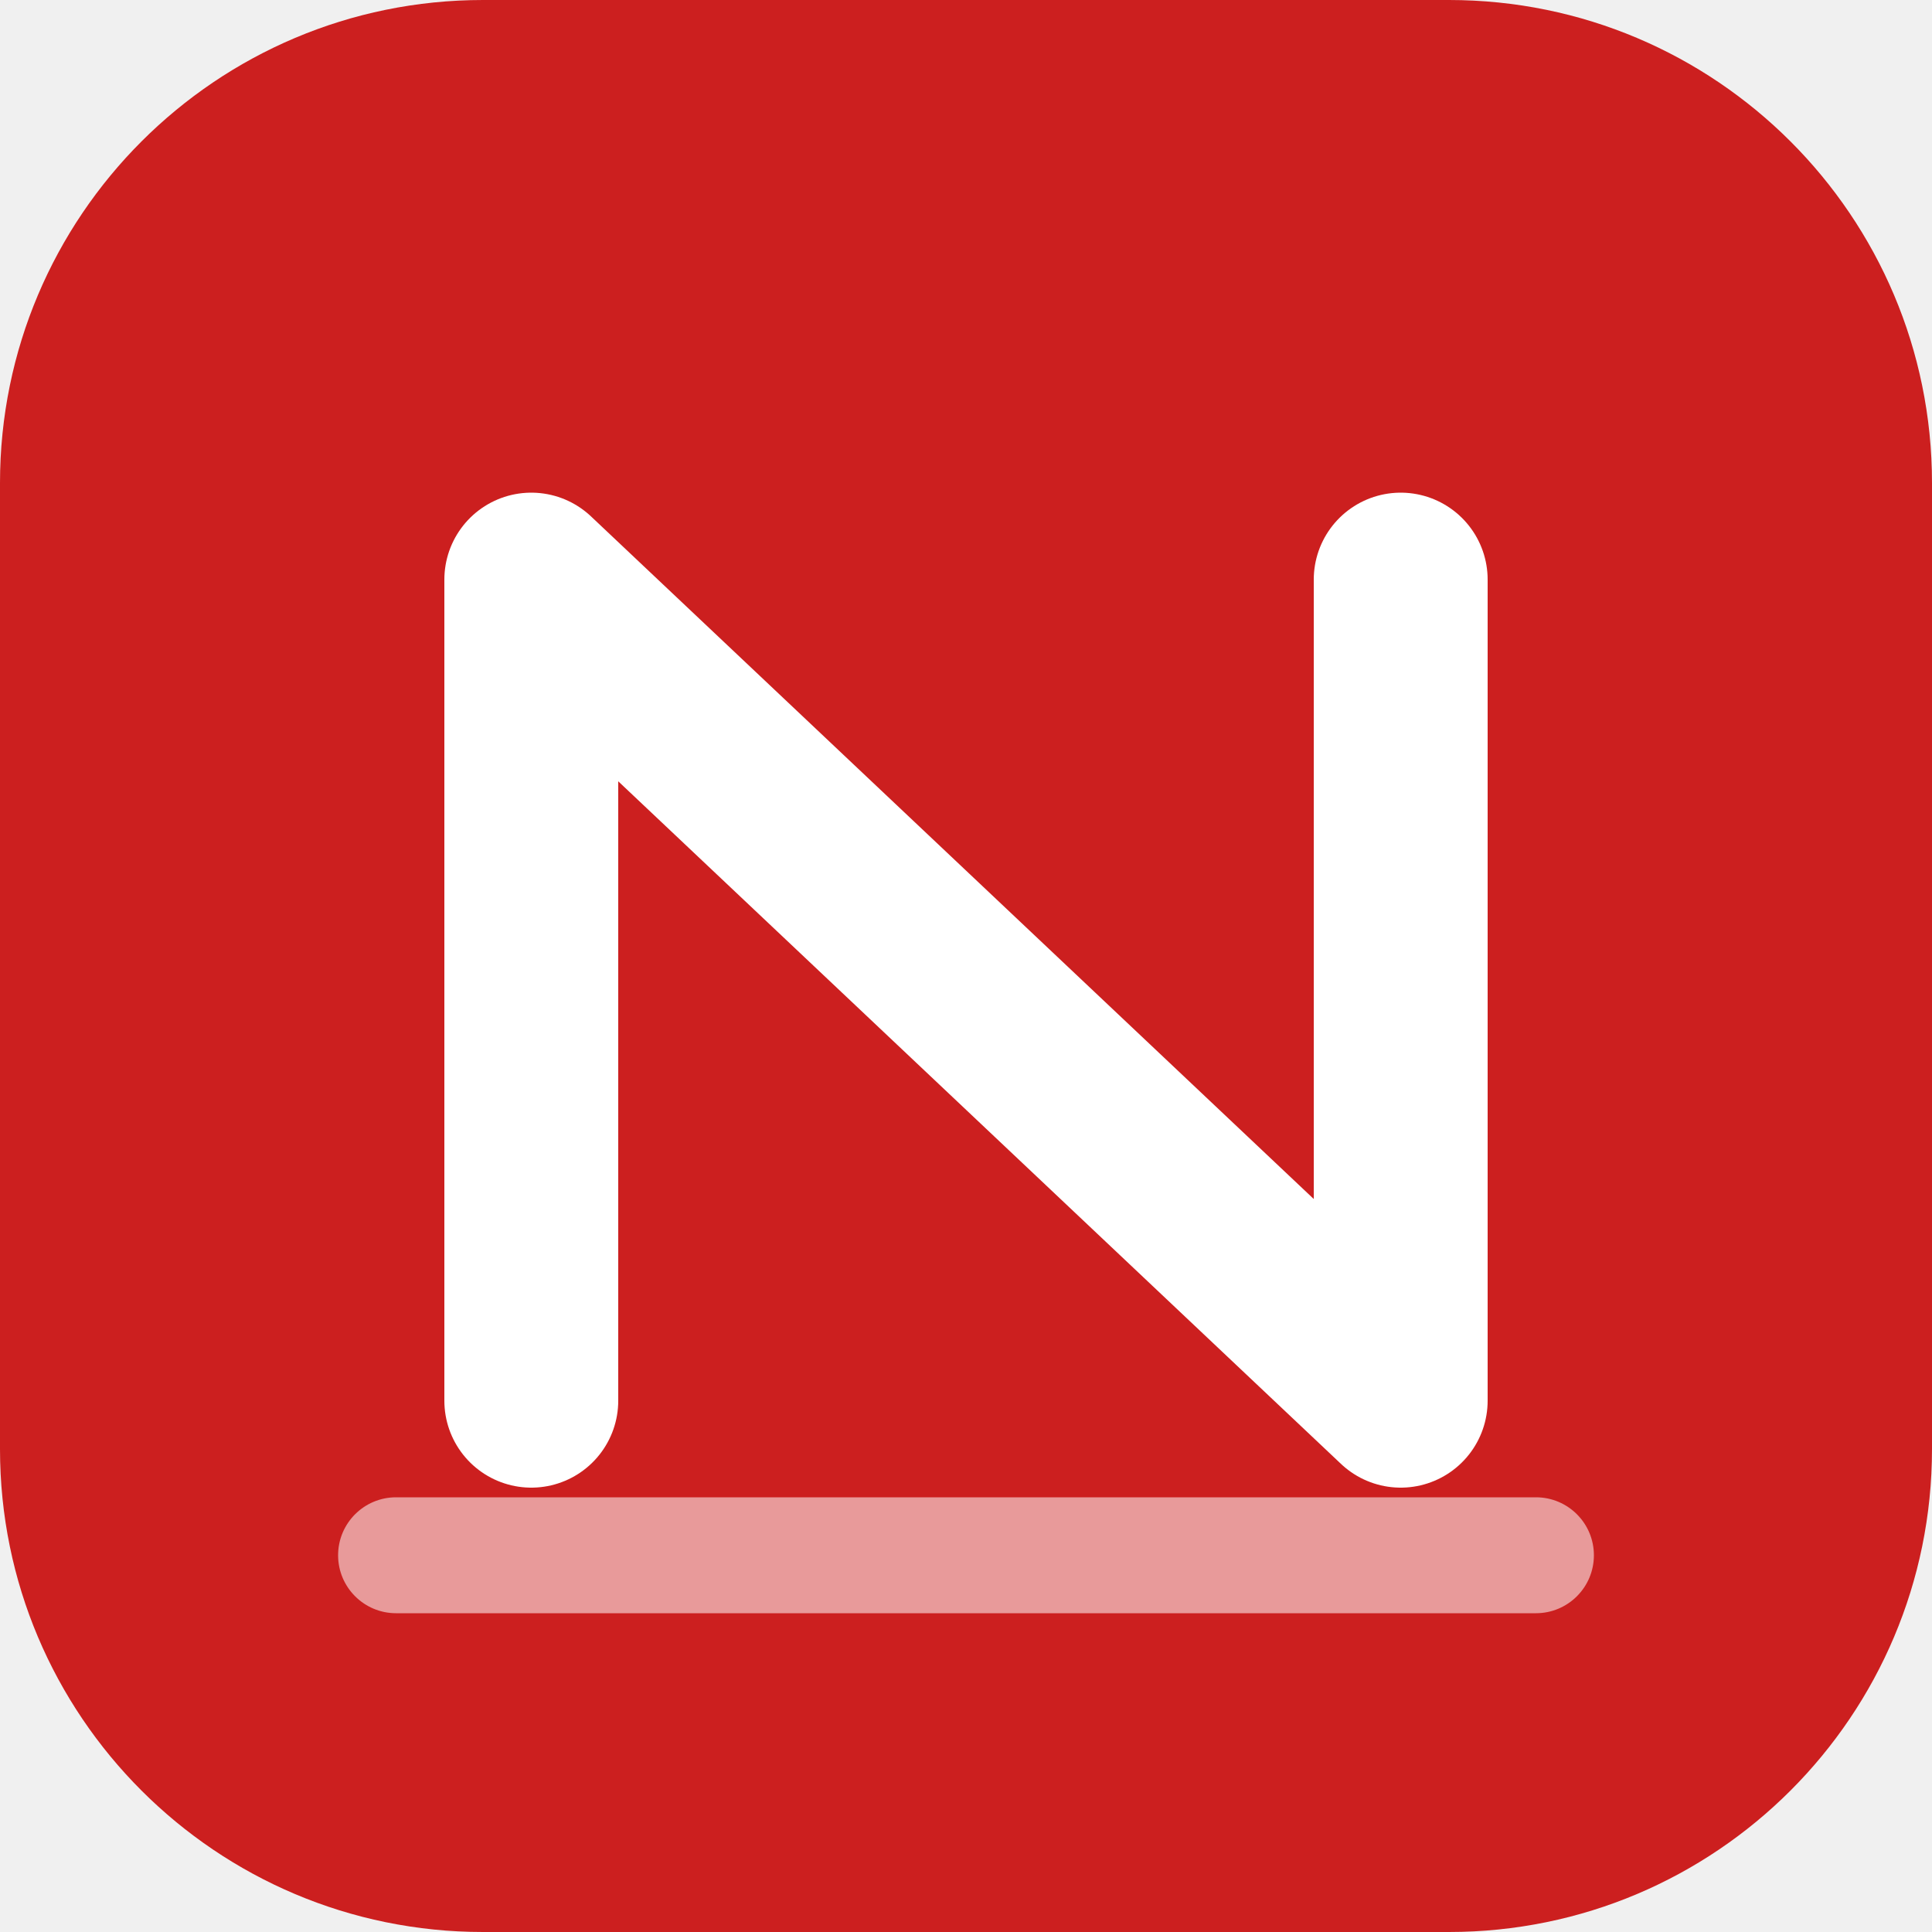
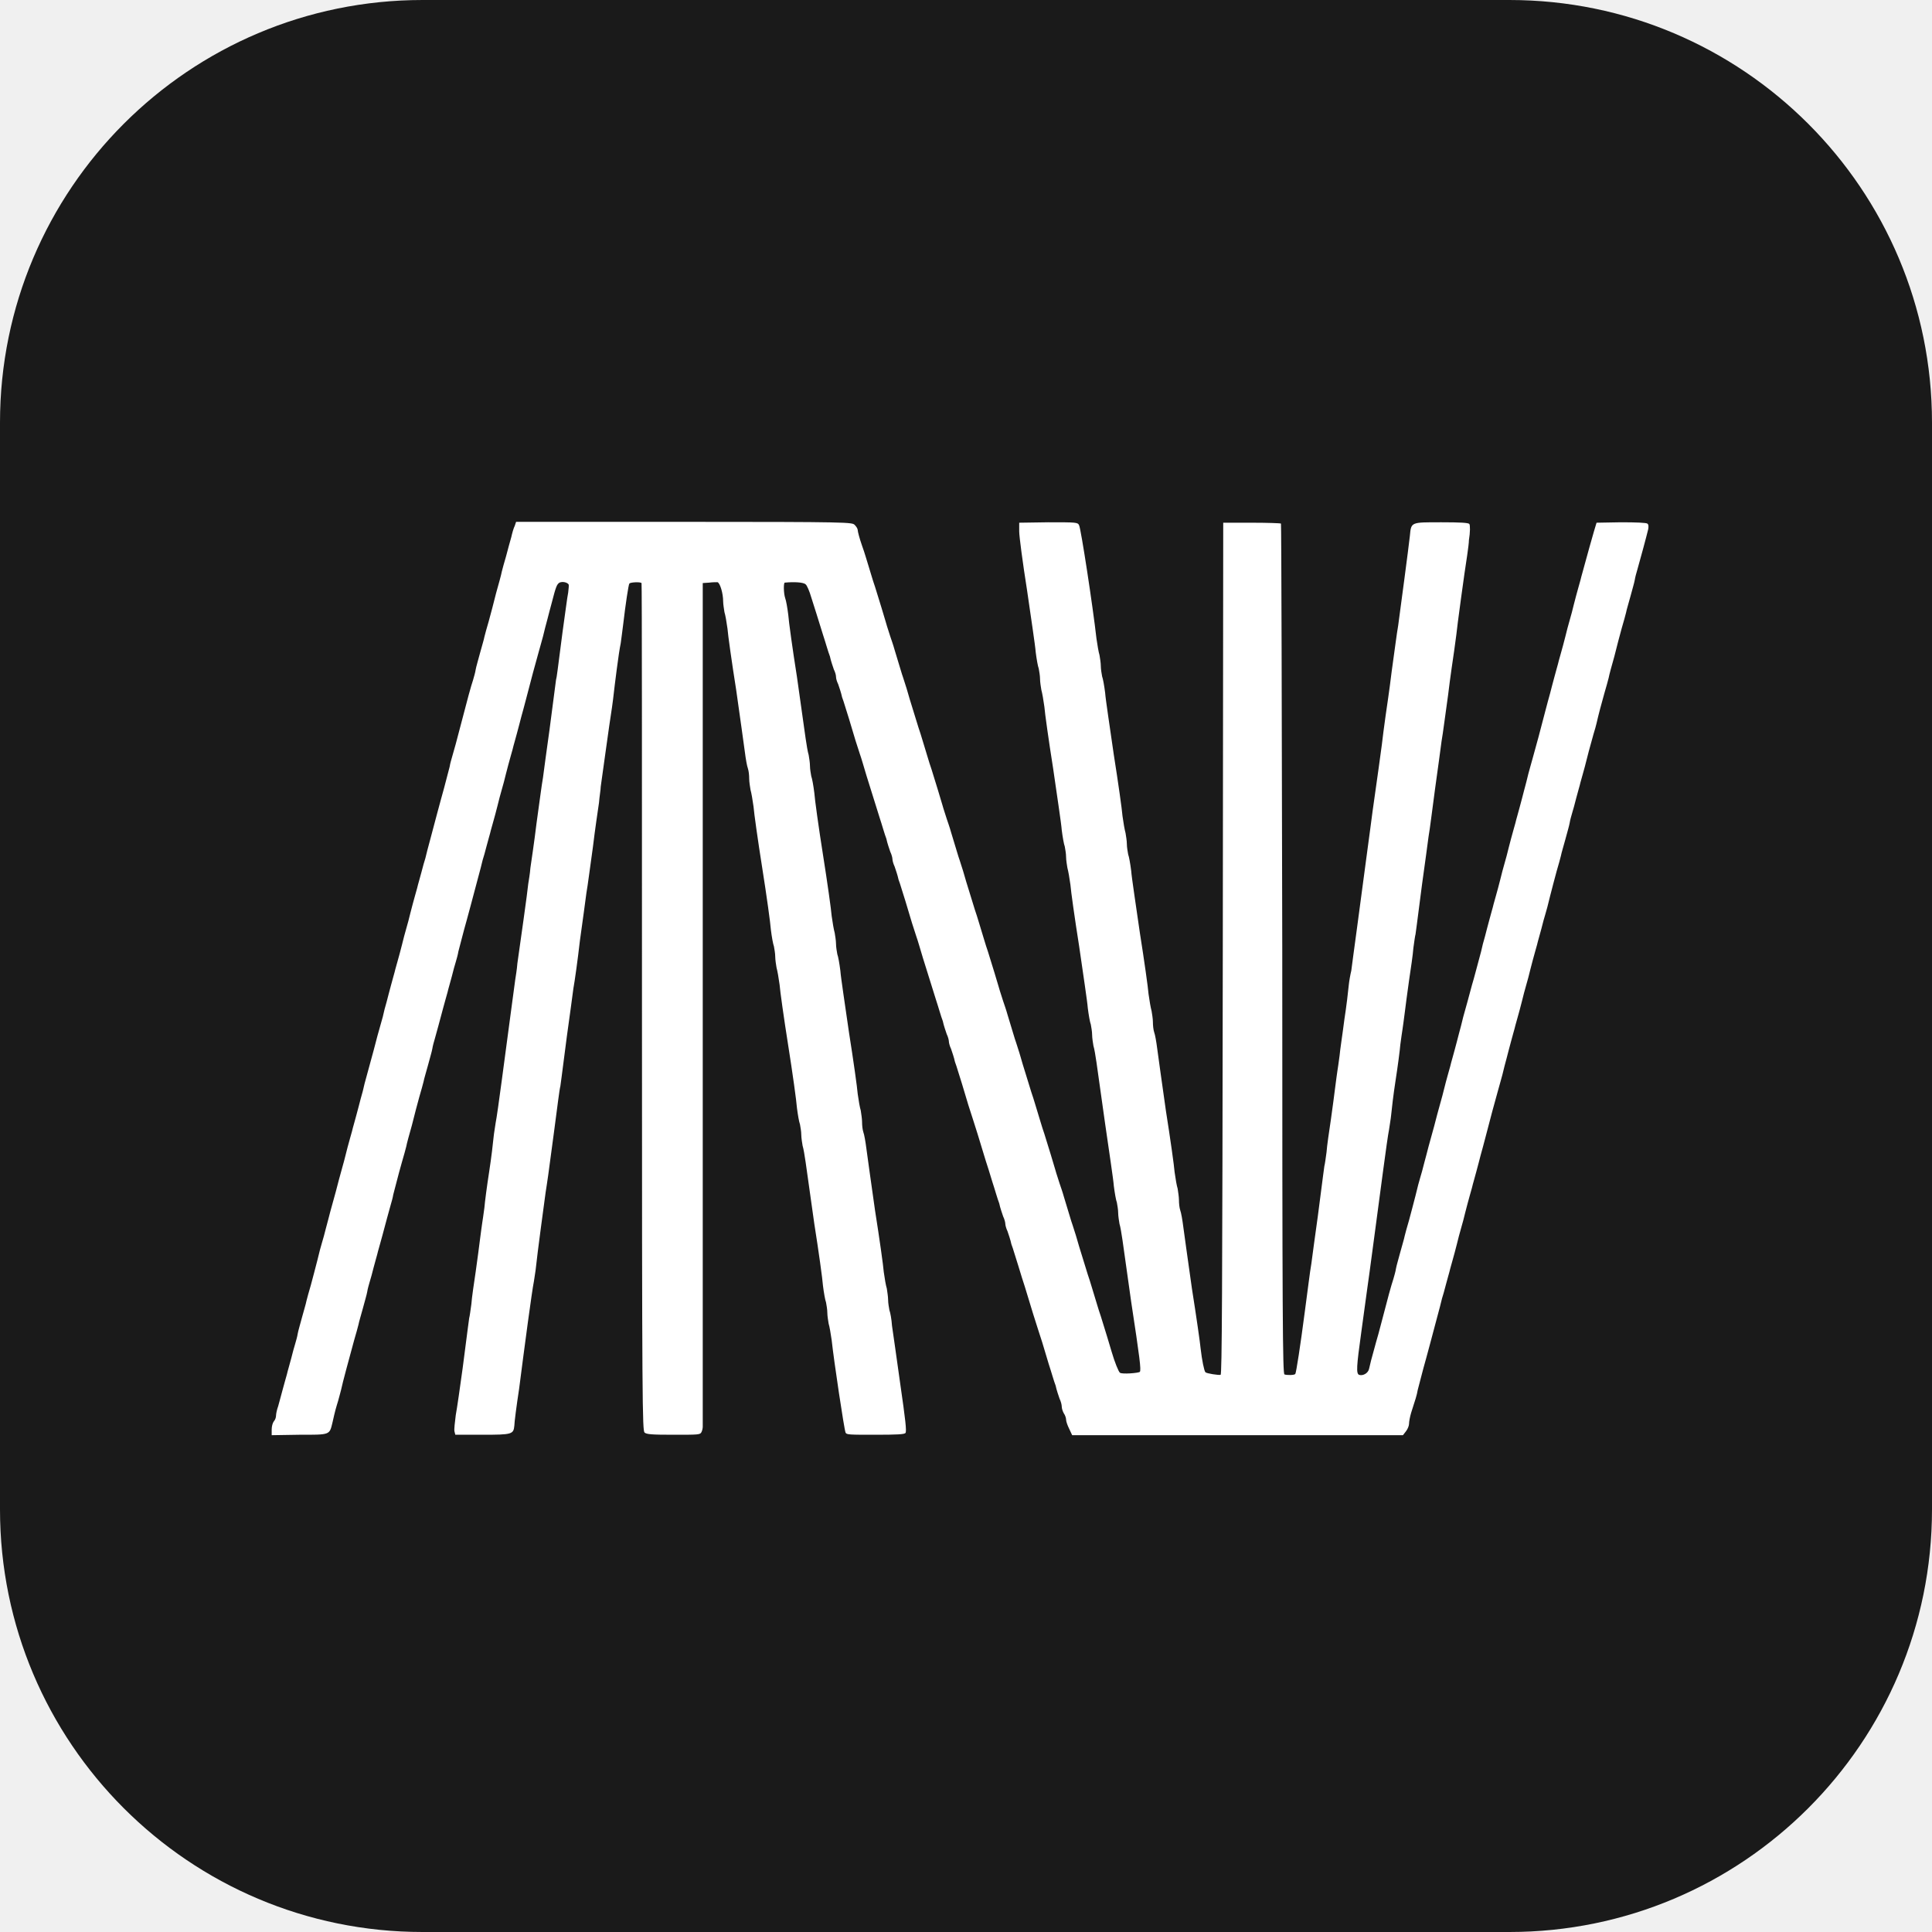
- <svg xmlns="http://www.w3.org/2000/svg" viewBox="0 0 40 40">
-   <rect width="40" height="40" rx="10" fill="#CC1F1F" />
-   <path d="M11 29V12l18 17V12" fill="none" stroke="#fff" stroke-width="3.6" stroke-linecap="round" stroke-linejoin="round" />
-   <rect x="7" y="31" width="26" height="2.4" rx="1.2" fill="#fff" opacity=".55" />
+ <svg xmlns="http://www.w3.org/2000/svg" viewBox="0 0 64 64">
+   <rect width="64" height="64" rx="14" fill="#1A1A1A" />
+   <g transform="translate(9 17.1) scale(0.1438)" fill="#FFFFFF" fill-rule="evenodd">
+     <path d="M0,210.4C0,209.7 0.2,208.9 0.5,208.5C0.8,208.2 1,207.6 1,207.2C1,206.8 1.2,205.8 1.5,205C1.7,204.2 2.2,202.5 2.5,201.3C2.8,200.1 3.3,198.5 3.5,197.7C3.7,196.8 4.2,195.2 4.5,194C4.8,192.8 5.2,191.3 5.4,190.7C5.6,190 5.9,189 6,188.3C6.1,187.7 6.6,186 7,184.5C7.4,183 7.9,181.4 8,180.8C8.1,180.3 8.6,178.6 9,177.2C9.4,175.7 10.1,173.1 10.5,171.5C10.9,169.8 11.4,167.9 11.6,167.3C11.8,166.7 12.2,165.2 12.5,164C12.8,162.8 13.3,161.1 13.5,160.2C14.7,155.9 15.1,154.4 15.5,152.8C16.5,149.2 17,147.4 17.5,145.3C17.8,144.1 18.3,142.5 18.5,141.7C18.7,140.8 19.2,139.2 19.5,138C19.8,136.8 20.3,135.1 20.5,134.2C20.8,133.2 21.2,131.7 21.4,130.7C22.1,128.2 23,124.8 23.5,123C23.9,121.4 24.7,118.4 25.6,115.3C25.8,114.3 26.2,112.8 26.5,111.8C26.7,110.9 27.2,109.2 27.5,108C27.8,106.8 28.3,105.2 28.5,104.3C28.7,103.5 29.2,101.9 29.5,100.7C29.8,99.5 30.3,97.7 30.5,96.8C30.8,95.8 31.2,94.2 31.5,93.2C31.7,92.3 32.2,90.5 32.5,89.3C32.8,88.1 33.3,86.5 33.5,85.7C33.7,84.8 34.2,83.2 34.5,82C34.8,80.8 35.2,79.4 35.4,78.8C35.5,78.3 36.1,76 36.7,73.8C38.2,68.2 38.2,68.1 39,65.2C40,61.7 40.6,59.1 41,57.7C41.1,57 41.4,56 41.6,55.3C42,54 42.7,51.4 43.5,48.3C45.1,42.1 45.9,39.2 46.4,37.7C46.6,37 46.9,36 47,35.3C47.1,34.7 47.6,33 48,31.5C48.4,30 48.9,28.4 49,27.8C49.1,27.3 49.6,25.6 50,24.2C50.4,22.7 51.2,19.8 51.7,17.7C52.3,15.6 52.9,13.4 53,12.8C53.1,12.3 53.6,10.6 54,9.2C54.4,7.7 54.9,5.8 55.2,4.8C55.4,3.9 55.7,2.8 56,2.2L56.3,1.3L95,1.3C133.2,1.3 133.7,1.4 134.3,2C134.7,2.4 135,2.9 135,3.2C135,3.5 135.4,5.1 136,6.8C136.6,8.4 137.2,10.6 137.5,11.5C137.8,12.4 138.4,14.6 139,16.3C140.3,20.5 140.8,22.1 141.5,24.5C141.8,25.6 142.3,27 142.5,27.7C142.7,28.3 143.2,29.7 143.5,30.8C144.8,35 145.1,36.2 145.5,37.3C145.7,38 146.2,39.4 146.5,40.5C147.2,43 147.8,44.7 149,48.7C149.6,50.4 150.2,52.6 150.5,53.5C150.8,54.4 151.4,56.6 152,58.3C153.3,62.5 153.8,64.1 154.5,66.5C154.8,67.6 155.3,69 155.5,69.7C155.7,70.3 156.2,71.7 156.5,72.8C157.8,77 158.1,78.2 158.5,79.3C158.7,80 159.2,81.4 159.5,82.5C160.2,85 160.8,86.7 162,90.7C162.6,92.4 163.2,94.6 163.5,95.5C163.8,96.4 164.4,98.6 165,100.3C166.3,104.5 166.8,106.1 167.5,108.5C167.8,109.6 168.3,111 168.5,111.7C168.7,112.3 169.2,113.7 169.5,114.8C170.8,119 171.1,120.2 171.5,121.3C171.7,122 172.2,123.4 172.5,124.5C173.2,127 173.8,128.7 175,132.7C175.6,134.4 176.2,136.6 176.5,137.5C176.8,138.4 177.4,140.6 178,142.3C179.3,146.5 179.8,148.1 180.5,150.5C180.8,151.6 181.3,153 181.5,153.7C181.7,154.3 182.2,155.7 182.5,156.8C183.8,161 184.1,162.2 184.5,163.3C184.7,164 185.2,165.4 185.5,166.5C186.2,169 186.8,170.7 188,174.7C188.6,176.4 189.2,178.6 189.5,179.5C189.8,180.4 190.4,182.6 191,184.3C192.3,188.5 192.8,190.1 193.5,192.5C194.2,194.9 195.1,197.1 195.4,197.3C195.8,197.7 199.7,197.4 200,197.1C200.3,196.6 200,194.1 198,181C197.1,174.7 196.2,168.3 196,166.8C195.8,165.4 195.5,163.6 195.3,163C195.2,162.4 195,161.2 195,160.5C195,159.7 194.8,158.7 194.7,158.1C194.5,157.6 194.2,155.9 194,154.3C193.9,152.8 192.9,146.3 192,140C191.1,133.7 190.2,127.3 190,125.8C189.8,124.4 189.5,122.6 189.3,122C189.2,121.4 189,120.2 189,119.5C189,118.7 188.8,117.7 188.7,117.1C188.5,116.6 188.2,114.9 188,113.3C187.9,111.8 186.9,105.3 186,99C185,92.7 184.1,86.3 184,84.9C183.8,83.4 183.5,81.7 183.3,81C183.2,80.4 183,79.2 183,78.5C183,77.7 182.8,76.7 182.7,76.1C182.5,75.6 182.2,73.9 182,72.3C181.9,70.8 180.9,64.3 180,58C179,51.7 178.1,45.3 178,43.9C177.8,42.4 177.5,40.7 177.3,40C177.2,39.4 177,38.2 177,37.5C177,36.7 176.8,35.7 176.7,35.1C176.5,34.6 176.2,32.9 176,31.3C175.9,29.8 174.9,23.3 174,17C173,10.7 172.2,4.6 172.2,3.5L172.2,1.5L178.9,1.4C185.4,1.4 185.7,1.4 186,2.1C186.4,2.7 189.2,21 190,28.2C190.2,29.6 190.5,31.4 190.7,32C190.8,32.6 191,33.8 191,34.5C191,35.3 191.2,36.3 191.3,36.9C191.5,37.4 191.8,39.1 192,40.7C192.1,42.2 193.1,48.7 194,55C195,61.3 195.9,67.7 196,69.1C196.2,70.6 196.5,72.3 196.7,73C196.8,73.6 197,74.8 197,75.5C197,76.3 197.2,77.3 197.3,77.9C197.5,78.4 197.8,80.1 198,81.7C198.1,83.2 199.1,89.7 200,96C201,102.3 201.9,108.7 202,110.1C202.2,111.6 202.5,113.3 202.7,114C202.8,114.6 203,115.8 203,116.5C203,117.3 203.1,118.3 203.3,118.9C203.5,119.4 203.8,121.1 204,122.7C204.2,124.2 205.1,130.7 206,137C207,143.3 207.9,149.7 208,151.1C208.2,152.6 208.5,154.3 208.7,154.9C208.8,155.6 209,156.8 209,157.5C209,158.3 209.1,159.3 209.3,159.9C209.5,160.4 209.8,162.1 210,163.7C210.2,165.2 211.1,171.7 212,178C213,184.3 213.9,190.6 214,191.8C214.3,194.4 214.8,196.9 215.1,197.2C215.4,197.5 218.1,197.9 218.6,197.8C218.9,197.6 219,180.3 219.1,99.5L219.2,1.5L225.7,1.5C229.3,1.5 232.4,1.6 232.5,1.7C232.6,1.8 232.7,45.9 232.8,99.6C232.8,185.6 232.9,197.4 233.3,197.7C233.8,197.9 235.6,197.9 235.8,197.6C236,197.4 237,190.9 238,183.2C238.6,178.8 239.2,173.8 239.5,172.2C239.7,170.5 240.4,165.6 241,161.2C242.3,151.2 242.4,150.3 242.5,149.7C242.6,149.4 242.8,148 243,146.5C243.1,145 243.6,141.7 244,139C244.4,136.3 244.8,133 245,131.5C245.2,130 245.4,128.4 245.5,127.8C245.6,127.3 245.8,125.7 246,124.3C246.1,123 246.7,119.2 247.1,116C247.6,112.8 248,109.3 248.1,108.2C248.2,107.1 248.5,105.5 248.7,104.7C248.8,103.8 249.4,99.5 250,95C250.6,90.5 251.5,83.8 252,80C252.5,76.2 253,72.6 253.1,71.8C253.2,71.1 253.4,69.4 253.6,68C254.1,64.5 256,51.1 256.1,49.7C256.2,49 256.4,47.4 256.6,46C256.8,44.6 257.5,40 258,35.8C258.6,31.6 259.2,26.8 259.5,25.2C260,21.5 261.9,7.3 262.2,4.5C262.5,1.3 262.4,1.4 269.5,1.4C273.7,1.4 275.7,1.5 275.9,1.8C276.1,2.1 276.1,3.7 275.8,5.5C275.8,6.1 275.6,7.6 275.4,9C274.8,12.7 273,26 272.9,27.3C272.8,28 272.6,29.6 272.4,31C272.2,32.4 271.5,37 271,41.2C270.4,45.4 269.8,50.2 269.5,51.8C269.3,53.5 268.6,58.4 268,62.8C267.4,67.2 266.8,72.2 266.5,73.8C266.3,75.5 265.6,80.4 265,84.8C263.7,94.8 263.6,95.7 263.5,96.3C263.4,96.6 263.2,98 263,99.5C262.9,101 262.4,104.3 262,107C261.6,109.7 261.2,113 261,114.5C260.8,116 260.6,117.6 260.5,118.2C260.4,118.7 260.2,120.3 260,121.7C259.9,123 259.4,126.8 258.9,130C258.4,133.2 258,136.7 257.9,137.8C257.8,138.9 257.5,140.5 257.4,141.3C257.2,142.2 256.6,146.5 256,151C255.4,155.5 254.5,162.2 254,166C253.5,169.8 253,173.4 252.9,174.2C252.7,175.8 252.2,179 251,188C249.9,195.9 249.8,197.5 250.5,197.8C251.4,198.1 252.6,197.4 252.8,196.4C253,195.5 253.3,194.2 254.4,190.3C254.7,189.3 255.2,187.5 255.5,186.3C257.1,180.1 257.9,177.2 258.4,175.7C258.6,175 258.9,174 259,173.3C259.1,172.7 259.6,171 260,169.5C260.4,168 260.9,166.4 261,165.8C261.1,165.3 261.6,163.6 262,162.2C262.4,160.7 263.1,158.1 263.5,156.5C263.9,154.8 264.4,152.9 264.6,152.3C264.8,151.7 265.2,150.2 265.5,149C265.8,147.8 266.3,146.1 266.5,145.2C267.7,140.9 268.1,139.4 268.5,137.8C269.5,134.2 270,132.4 270.5,130.3C270.8,129.1 271.3,127.5 271.5,126.7C271.7,125.8 272.2,124.2 272.5,123C272.8,121.8 273.3,120.1 273.5,119.2C273.8,118.2 274.2,116.5 274.5,115.3C275.1,113.2 275.7,111 276.5,108C277,106.4 277.8,103.2 278.6,100.3C278.8,99.3 279.2,97.8 279.5,96.8C279.7,95.9 280.2,94.2 280.5,93C280.8,91.8 281.3,90.2 281.5,89.3C281.7,88.5 282.2,86.9 282.5,85.7C282.8,84.5 283.3,82.7 283.5,81.8C283.8,80.8 284.2,79.2 284.5,78.2C284.7,77.3 285.2,75.5 285.5,74.3C285.8,73.1 286.3,71.5 286.5,70.7C286.7,69.8 287.2,68.2 287.5,67C287.8,65.8 288.3,64.1 288.5,63.2C288.8,62.2 289.2,60.5 289.5,59.3C289.8,58.1 290.3,56.5 290.5,55.7C291.1,53.6 292.4,48.8 293.5,44.5C293.8,43.4 294.2,41.8 294.5,40.8C294.7,39.9 295.2,38.2 295.5,37C295.8,35.8 296.3,34.2 296.5,33.3C296.7,32.5 297.2,30.9 297.5,29.7C297.8,28.5 298.3,26.7 298.5,25.8C298.8,24.8 299.2,23.2 299.5,22.2C299.7,21.3 300.2,19.5 300.5,18.3C300.8,17.1 301.3,15.5 301.5,14.7C301.7,13.8 302.2,12.2 302.5,11C303.3,8.1 303.9,5.9 304.6,3.5L305.2,1.5L310.8,1.4C314.4,1.4 316.6,1.5 316.9,1.7C317.2,1.9 317.2,2.4 317.1,3C316.8,4.3 315.1,10.6 314.6,12.3C314.4,13 314.1,14 314,14.7C313.9,15.3 313.4,17 313,18.5C312.6,20 312.1,21.6 312,22.2C311.9,22.7 311.4,24.4 311,25.8C310.6,27.3 309.8,30.2 309.3,32.3C308.7,34.4 308.1,36.6 308,37.2C307.9,37.7 307.4,39.4 307,40.8C306.3,43.3 305.7,45.5 305.2,47.7C305.1,48.1 304.8,49.3 304.5,50.2C303.7,53 303.1,55.3 302.5,57.7C302.2,58.9 301.7,60.5 301.5,61.3C301.3,62.2 300.8,63.8 300.5,65C300.2,66.2 299.8,67.7 299.6,68.3C299.4,69 299.1,70 299,70.7C298.9,71.3 298.4,73 298,74.5C297.6,76 297.1,77.6 297,78.2C296.9,78.7 296.4,80.4 296,81.8C295.6,83.3 294.9,85.9 294.5,87.5C294.1,89.2 293.6,91.1 293.4,91.7C293.2,92.3 292.8,93.8 292.5,95C292.2,96.2 291.7,97.8 291.5,98.7C291.3,99.5 290.8,101.1 290.5,102.3C290.2,103.5 289.7,105.3 289.5,106.2C289.2,107.2 288.8,108.8 288.5,109.8C288.3,110.7 287.8,112.5 287.5,113.7C287.2,114.9 286.7,116.5 286.5,117.3C286.3,118.2 285.8,119.8 285.5,121C285.2,122.2 284.7,123.9 284.5,124.8C284.2,125.8 283.8,127.5 283.5,128.7C283.2,129.9 282.7,131.5 282.5,132.3C281.9,134.4 280.6,139.2 279.5,143.5C279.2,144.6 278.8,146.2 278.5,147.2C278.3,148.1 277.8,149.8 277.5,151C277.2,152.2 276.7,153.8 276.5,154.7C276.3,155.5 275.8,157.1 275.5,158.3C275.2,159.5 274.7,161.3 274.5,162.2C274.2,163.2 273.8,164.8 273.5,165.8C273.3,166.7 272.8,168.5 272.5,169.7C272.2,170.9 271.7,172.5 271.5,173.3C271.3,174.2 270.8,175.8 270.5,177C270.2,178.2 269.8,179.6 269.6,180.2C269.5,180.7 268.9,183 268.3,185.2C266.8,190.8 266.8,190.9 266,193.8C265,197.3 264.4,199.9 264,201.3C263.8,202.5 263.5,203.4 262.5,206.5C262.2,207.5 262,208.6 262,209.1C262,209.5 261.7,210.3 261.3,210.8L260.6,211.7L222.5,211.7L184.4,211.7L183.7,210.2C183.3,209.4 183,208.5 183,208.1C183,207.8 182.8,207.1 182.5,206.7C182.2,206.2 182,205.5 182,205.1C182,204.7 181.8,203.9 181.5,203.3C181.3,202.7 180.8,201.3 180.6,200.3C180.2,199.3 179.6,197.1 179,195.3C178.5,193.6 177.8,191.3 177.5,190.3C177.2,189.3 176.7,187.9 176.5,187.2C176.1,186 175,182.5 173.5,177.5C173.2,176.6 172.5,174.4 172,172.7C171.4,170.9 170.8,168.7 170.4,167.7C170.2,166.7 169.7,165.3 169.5,164.7C169.2,164.1 169,163.3 169,163C169,162.7 168.8,161.9 168.5,161.3C168.3,160.7 167.8,159.3 167.6,158.3C167.2,157.3 166.6,155.1 166,153.3C165.5,151.6 164.8,149.4 164.5,148.5C163,143.5 161.9,140 161.5,138.8C161.3,138.1 160.8,136.7 160.5,135.7C160.2,134.7 159.5,132.4 159,130.7C158.4,128.9 157.8,126.7 157.4,125.7C157.2,124.7 156.7,123.3 156.5,122.7C156.2,122.1 156,121.3 156,121C156,120.7 155.8,119.9 155.5,119.3C155.3,118.7 154.8,117.3 154.6,116.3C154.2,115.3 153.6,113.1 153,111.3C151.6,106.8 151.2,105.6 150,101.7C149.4,99.7 148.8,97.6 148.5,96.8C148.3,96.1 147.8,94.7 147.5,93.7C147.2,92.7 146.5,90.4 146,88.7C145.4,86.9 144.8,84.7 144.4,83.7C144.2,82.7 143.7,81.3 143.5,80.7C143.2,80.1 143,79.3 143,79C143,78.7 142.8,77.9 142.5,77.3C142.3,76.7 141.8,75.3 141.6,74.3C141.2,73.3 140.6,71.1 140,69.3C138.6,64.8 138.2,63.6 137,59.7C136.4,57.7 135.8,55.6 135.5,54.8C135.3,54.1 134.8,52.7 134.5,51.7C134.2,50.7 133.5,48.4 133,46.7C132.4,44.9 131.8,42.7 131.4,41.7C131.2,40.7 130.7,39.3 130.5,38.7C130.2,38.1 130,37.4 130,37C130,36.6 129.8,35.9 129.5,35.3C129.3,34.7 128.8,33.3 128.6,32.3C128.2,31.3 127.6,29.1 127,27.3C125.6,22.8 125.2,21.5 124.3,18.7C123.9,17.3 123.3,15.9 123,15.7C122.5,15.2 120.3,15.1 118.2,15.3C117.9,15.3 117.9,17.7 118.3,18.9C118.5,19.4 118.8,21.1 119,22.7C119.1,24.2 120,30.7 121,37C121.9,43.3 122.8,49.7 123,51.2C123.2,52.6 123.5,54.4 123.7,55C123.8,55.6 124,56.8 124,57.5C124,58.3 124.2,59.3 124.3,59.9C124.5,60.4 124.8,62.1 125,63.7C125.1,65.2 126,71.7 127,78C128,84.3 128.9,90.7 129,92.1C129.2,93.6 129.5,95.3 129.7,96C129.8,96.6 130,97.8 130,98.5C130,99.3 130.2,100.3 130.3,100.9C130.5,101.4 130.8,103.1 131,104.7C131.1,106.2 132.1,112.7 133,119C134,125.3 134.9,131.7 135,133.1C135.2,134.6 135.5,136.3 135.7,136.9C135.8,137.6 136,138.8 136,139.5C136,140.3 136.1,141.3 136.3,141.9C136.5,142.4 136.8,144.1 137,145.7C137.2,147.2 138.1,153.7 139,160C140,166.3 140.9,172.7 141,174.1C141.2,175.6 141.5,177.3 141.7,177.9C141.8,178.6 142,179.8 142,180.5C142,181.3 142.2,182.3 142.3,182.9C142.5,183.4 142.8,185 142.9,186.5C143.1,188 144,194 144.8,199.9C146,208.2 146.3,210.8 146,211.2C145.7,211.5 144.2,211.6 139,211.6C133.1,211.6 132.4,211.6 132.2,211.1C131.9,210.5 129.5,194.5 129,189.8C128.8,188.4 128.5,186.6 128.3,186C128.2,185.4 128,184.2 128,183.5C128,182.7 127.8,181.7 127.7,181.1C127.5,180.6 127.2,178.9 127,177.3C126.9,175.8 126,169.3 125,163C124.1,156.7 123.2,150.3 123,148.8C122.8,147.4 122.5,145.6 122.3,145C122.2,144.4 122,143.2 122,142.5C122,141.7 121.8,140.7 121.7,140.1C121.5,139.6 121.2,137.9 121,136.3C120.9,134.8 120,128.3 119,122C118,115.7 117.1,109.3 117,107.9C116.8,106.4 116.5,104.7 116.3,104C116.2,103.4 116,102.2 116,101.5C116,100.7 115.8,99.7 115.7,99.1C115.5,98.6 115.2,96.9 115,95.3C114.9,93.8 114,87.3 113,81C112,74.7 111.1,68.3 111,66.9C110.8,65.4 110.5,63.7 110.3,63C110.2,62.4 110,61.2 110,60.5C110,59.7 109.9,58.7 109.7,58.1C109.5,57.6 109.2,55.9 109,54.3C108.8,52.8 107.9,46.3 107,40C106,33.7 105.1,27.3 105,25.9C104.8,24.4 104.5,22.7 104.3,22.1C104.2,21.4 104,20.3 104,19.6C104,17.8 103.3,15.4 102.7,15.2C102.4,15.2 101.5,15.2 100.8,15.3L99.3,15.4L99.3,112.3C99.3,165.6 99.3,209.4 99.3,209.7C99.3,210.1 99.2,210.6 99,211C98.7,211.6 98.3,211.6 92.6,211.6C87.5,211.6 86.4,211.5 85.9,211.1C85.4,210.6 85.3,205.4 85.3,113.1C85.3,59.4 85.3,15.5 85.2,15.4C84.9,15.1 82.7,15.2 82.4,15.5C82.2,15.7 81.5,20.4 81,24.7C80.8,26.4 80.5,28.5 80.4,29.3C80.2,30.2 79.8,32.8 79.5,35.2C78.7,41.3 78.8,41.2 78.4,44C77.8,47.7 76,61 75.8,62.3C75.8,63 75.5,64.6 75.4,66C75.2,67.4 74.5,72 74,76.2C73.4,80.4 72.8,85.2 72.5,86.8C72.3,88.5 71.6,93.4 71,97.8C70.5,102.2 69.8,107.2 69.5,108.8C69.3,110.5 68.6,115.4 68,119.8C66.7,129.8 66.6,130.7 66.5,131.3C66.4,131.6 66.2,133 66,134.5C65.7,137 64.5,145.8 63.7,151.8C63.5,153.3 63.2,155.1 63.1,155.8C63,156.6 62.5,160.2 62,164C61.5,167.8 61,171.7 60.9,172.8C60.8,173.9 60.5,175.5 60.4,176.3C60.2,177.2 59.6,181.4 59,185.8C58.4,190.2 57.5,197.1 57,201C56.4,204.9 55.9,208.8 55.9,209.5C55.7,211.5 55.4,211.6 48.5,211.6L42.3,211.6L42.1,210.8C42,210.4 42.2,208.7 42.4,207.1C42.7,205.5 43.4,200.6 44,196.2C45.3,186.2 45.4,185.3 45.5,184.7C45.6,184.4 45.8,183 46,181.5C46.1,180 46.6,176.7 47,174C47.4,171.3 47.8,168 48,166.5C48.2,165 48.4,163.4 48.5,162.8C48.6,162.3 48.8,160.7 49,159.3C49.1,158 49.6,154.2 50.1,151C50.6,147.8 51,144.3 51.1,143.2C51.2,142.1 51.5,140.5 51.6,139.7C51.8,138.8 52.4,134.5 53,130C53.6,125.5 54.5,118.8 55,115C55.5,111.2 56,107.6 56.1,106.8C56.2,106.1 56.5,104.4 56.6,103C57.1,99.5 59,86.1 59.1,84.7C59.2,84 59.5,82.4 59.6,81C59.8,79.6 60.5,75 61,70.8C61.6,66.6 62.2,61.8 62.5,60.2C62.7,58.5 63.4,53.6 64,49.2C65.3,39.4 65.4,38.3 65.5,37.7C65.7,37 65.8,35.9 67,26.7C67.6,22.5 68.1,18.5 68.3,17.6C68.4,16.7 68.5,15.9 68.4,15.7C68,15.2 67,15 66.3,15.3C65.7,15.7 65.5,16.1 64.5,20C64.2,21.2 63.7,22.9 63.5,23.8C63.2,24.8 62.8,26.5 62.5,27.7C62.2,28.9 61.7,30.5 61.5,31.3C60.9,33.4 59.6,38.2 58.5,42.5C58.2,43.6 57.8,45.2 57.5,46.2C57.3,47.1 56.8,48.8 56.5,50C56.2,51.2 55.7,52.8 55.5,53.7C55.3,54.5 54.8,56.1 54.5,57.3C54.2,58.5 53.7,60.3 53.5,61.2C53.2,62.2 52.8,63.8 52.5,64.8C52.3,65.7 51.8,67.5 51.5,68.7C51.2,69.9 50.7,71.5 50.5,72.3C50.3,73.2 49.8,74.8 49.5,76C49.2,77.2 48.8,78.6 48.6,79.2C48.5,79.7 47.9,82 47.3,84.2C45.8,89.8 45.8,89.9 45,92.8C44,96.3 43.4,98.9 43,100.3C42.9,101 42.6,102 42.4,102.7C42.2,103.3 41.8,104.8 41.5,106C41.2,107.2 40.7,108.8 40.5,109.7C40.3,110.5 39.8,112.1 39.5,113.3C38.7,116.3 38,118.9 37.6,120.3C37.4,121 37.1,122 37,122.7C36.9,123.3 36.4,125 36,126.5C35.6,128 35.1,129.6 35,130.2C34.9,130.7 34.4,132.4 34,133.8C33.6,135.3 32.8,138.2 32.3,140.3C31.7,142.4 31.1,144.6 31,145.2C30.9,145.7 30.4,147.4 30,148.8C29,152.3 28.4,154.9 28,156.3C27.9,157 27.6,158 27.4,158.7C27,160.1 26.3,162.7 25.5,165.7C25.2,166.9 24.7,168.5 24.5,169.3C24.3,170.2 23.8,171.8 23.5,173C23.2,174.2 22.8,175.7 22.6,176.3C22.4,177 22.1,178 22,178.7C21.9,179.3 21.4,181 21,182.5C20.6,184 20.1,185.6 20,186.2C19.9,186.7 19.4,188.4 19,189.8C17.8,194.2 16.3,199.7 16,201.2C15.8,201.9 15.4,203.6 15,204.8C14.6,206.1 14.2,207.9 14,208.8C13.3,211.7 13.5,211.6 6.3,211.6L0,211.7L0,210.4Z" />
+   </g>
</svg>
